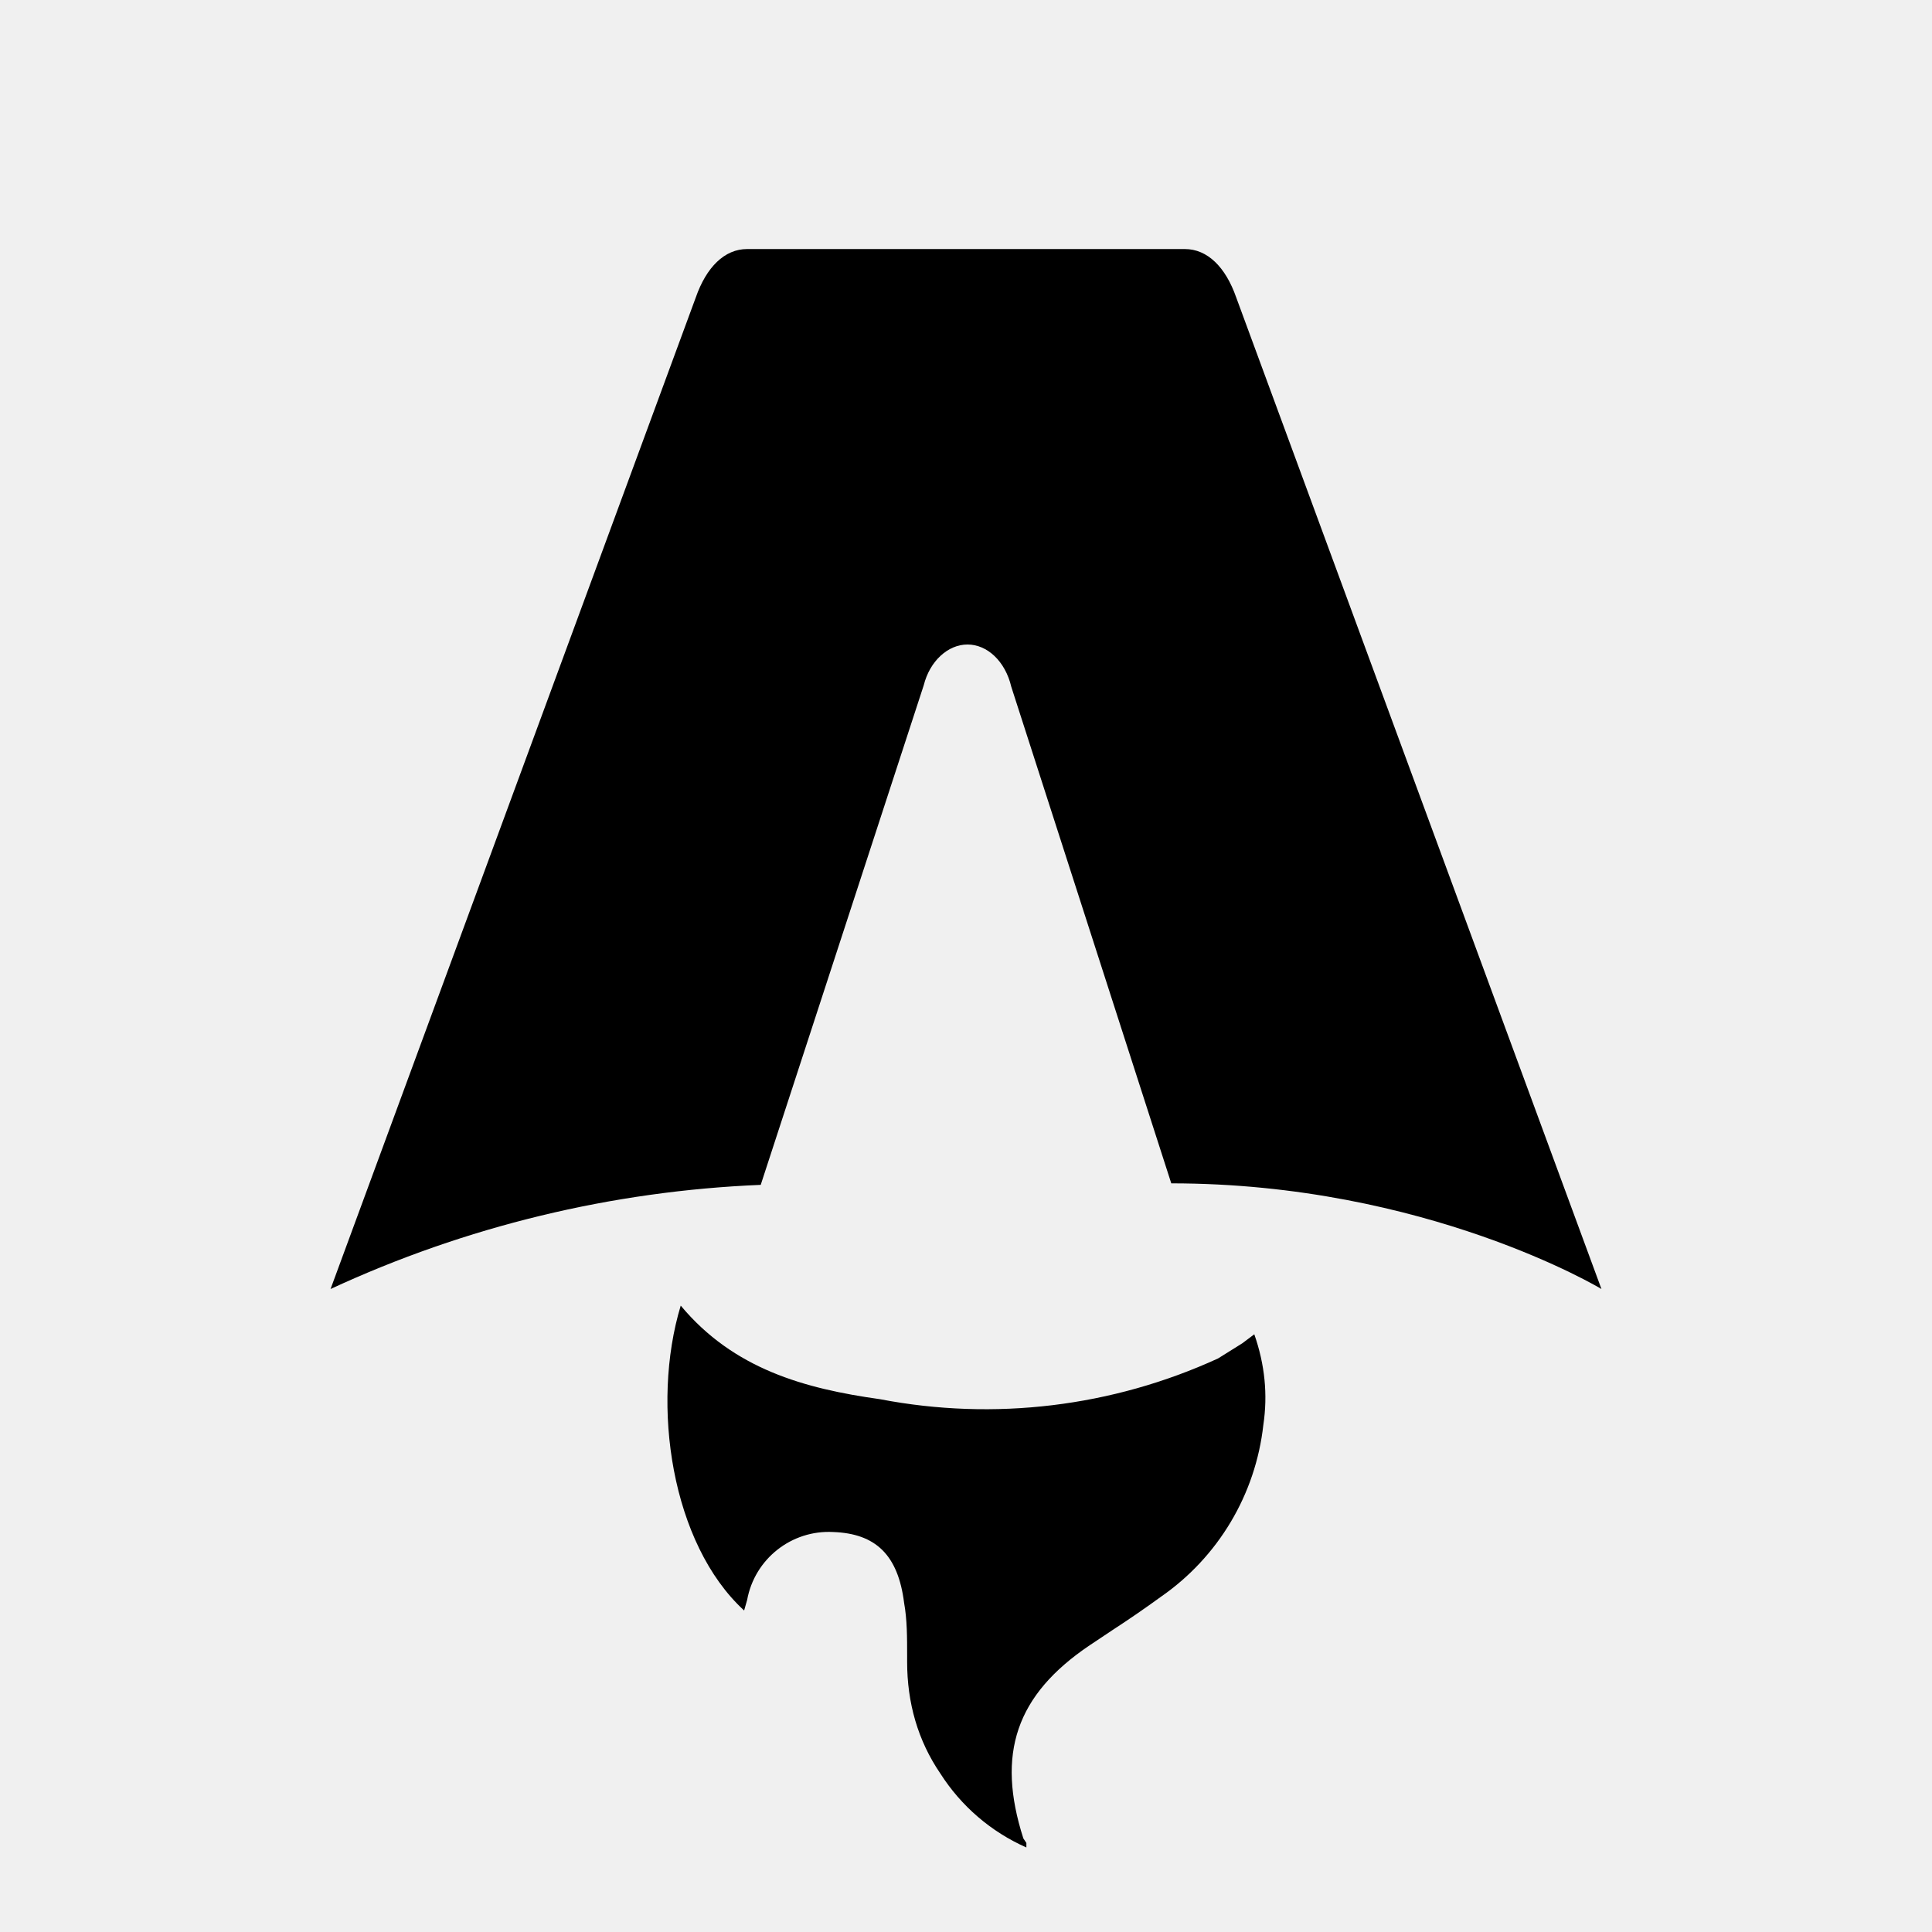
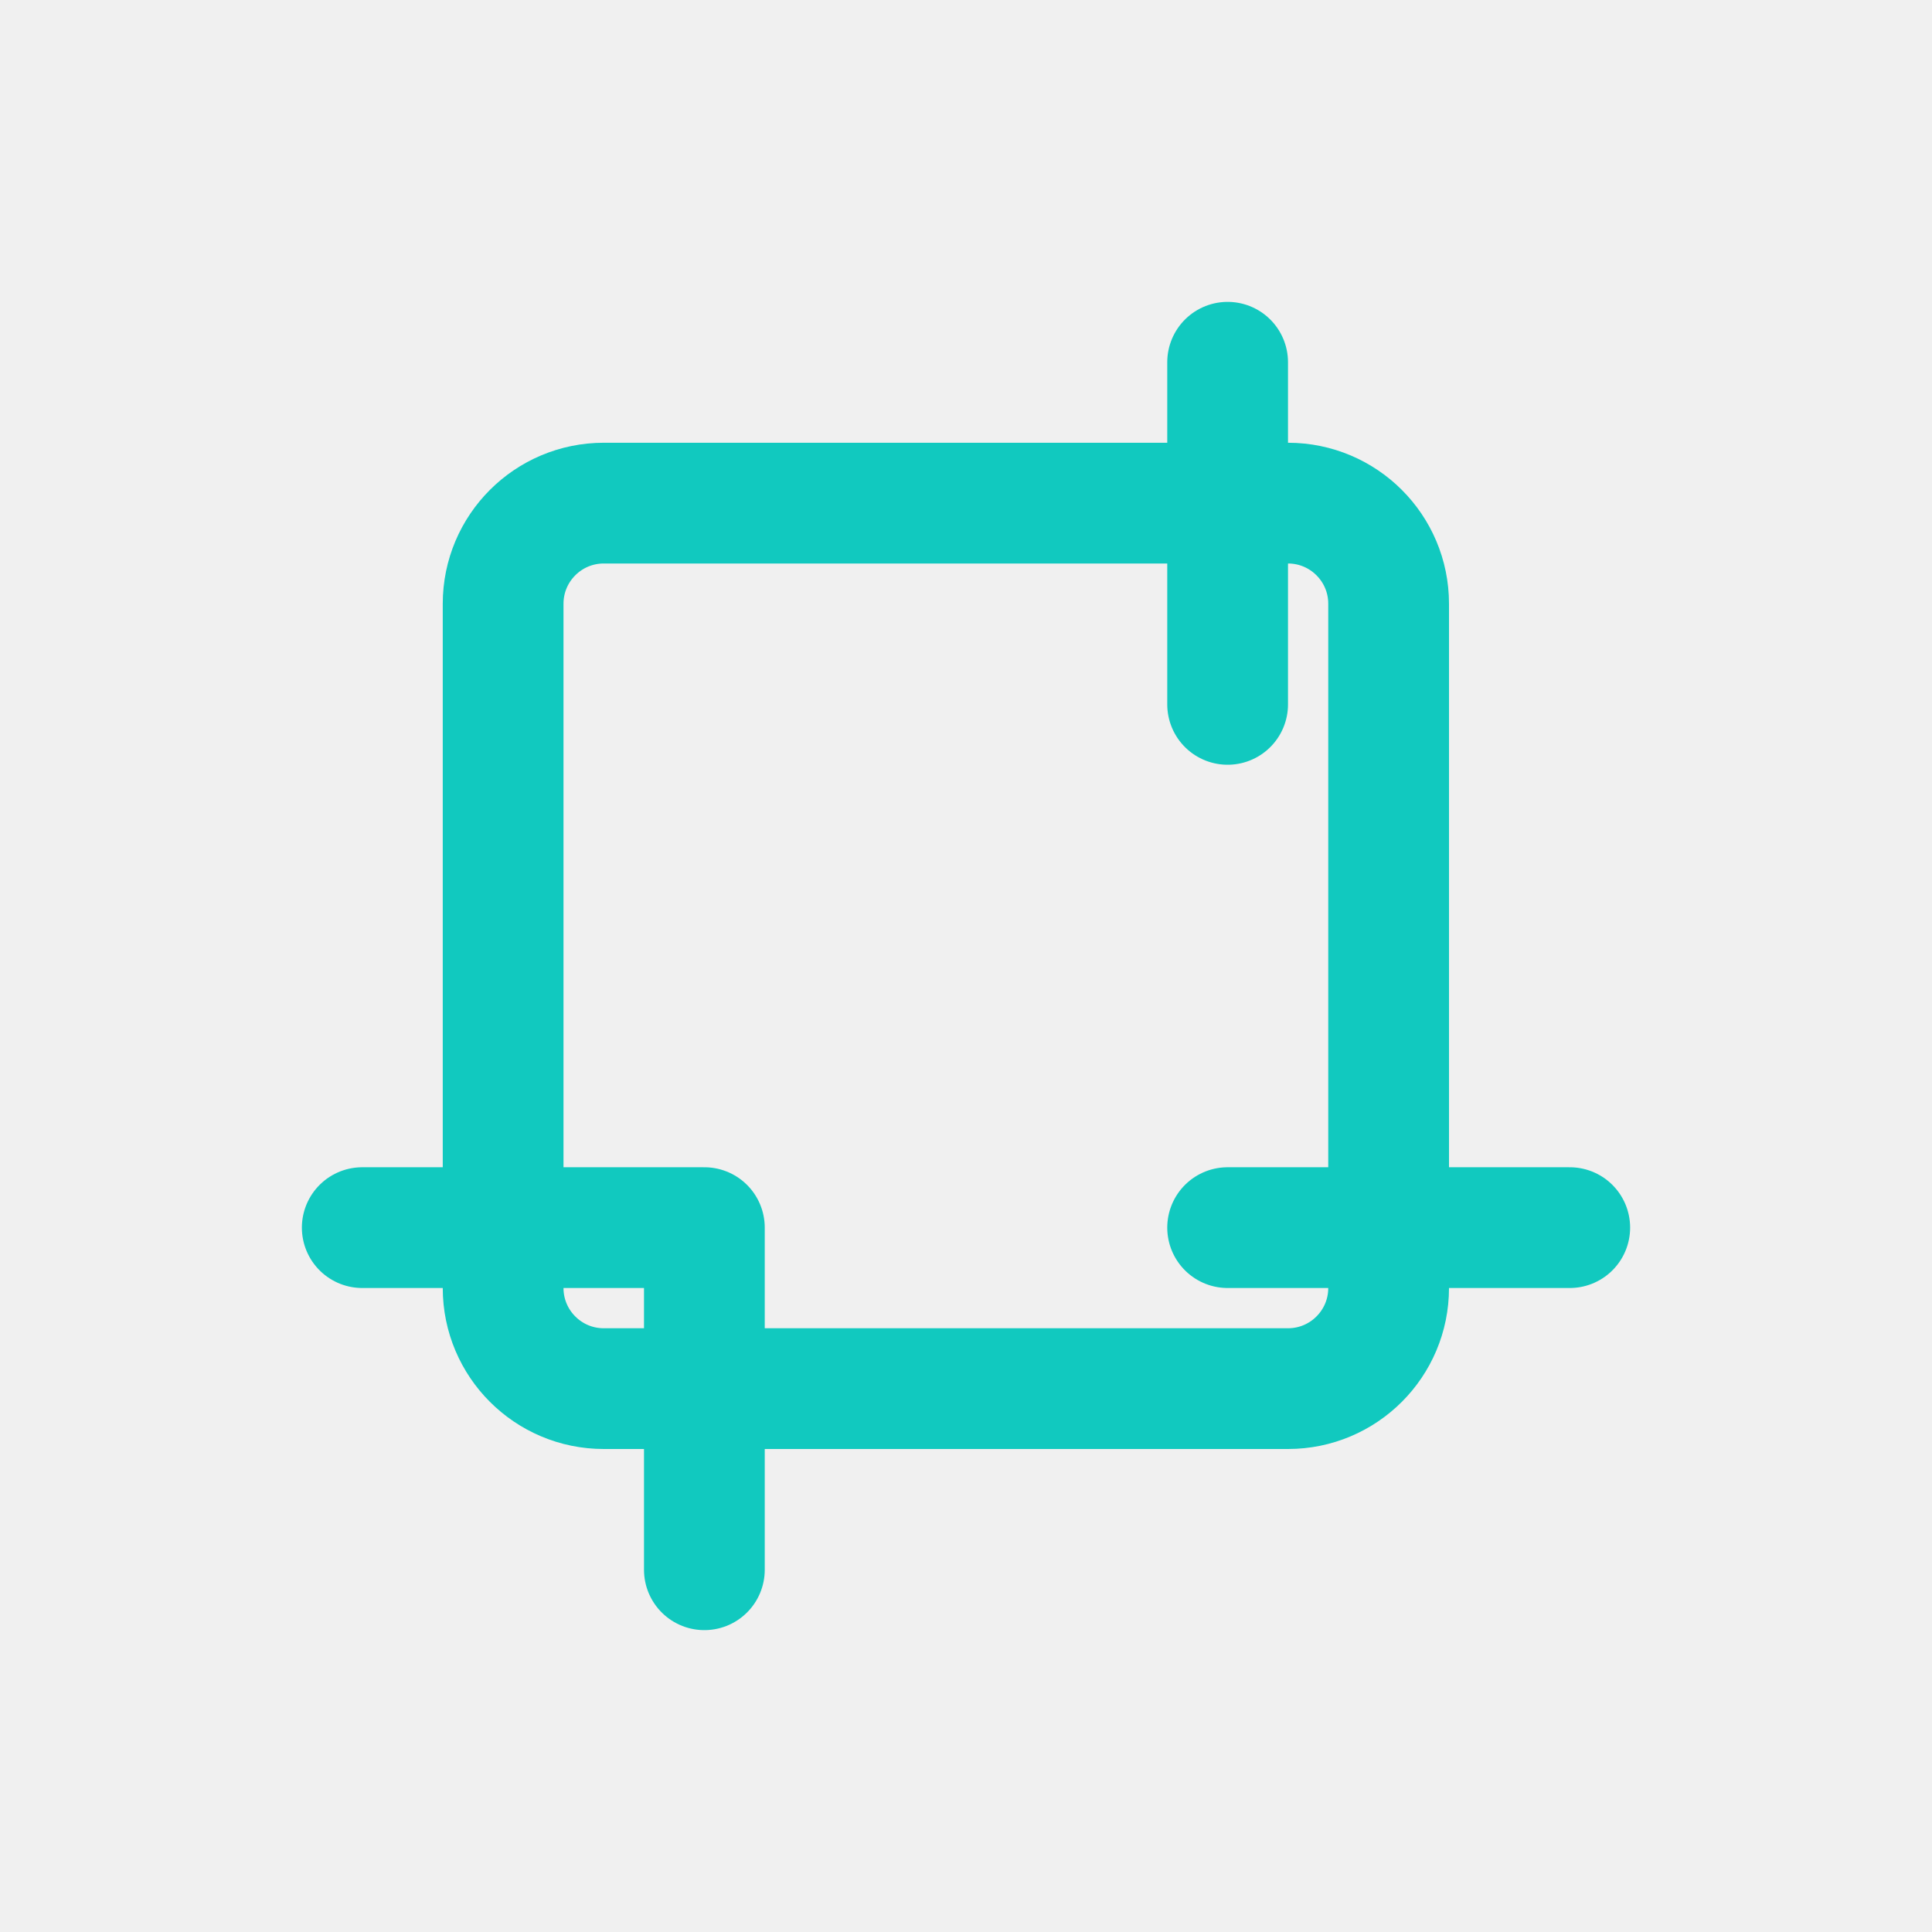
- <svg xmlns="http://www.w3.org/2000/svg" fill="none" viewBox="0 0 128 128">
-   <path d="M50.4 78.5a75.1 75.1 0 0 0-28.5 6.9l24.2-65.7c.7-2 1.9-3.2 3.4-3.2h29c1.5 0 2.7 1.2 3.4 3.2l24.2 65.7s-11.6-7-28.5-7L67 45.5c-.4-1.7-1.6-2.8-2.9-2.8-1.3 0-2.5 1.1-2.9 2.7L50.4 78.5Zm-1.1 28.2Zm-4.2-20.2c-2 6.6-.6 15.8 4.2 20.2a17.5 17.5 0 0 1 .2-.7 5.5 5.5 0 0 1 5.7-4.5c2.8.1 4.3 1.5 4.7 4.7.2 1.1.2 2.3.2 3.5v.4c0 2.7.7 5.2 2.2 7.4a13 13 0 0 0 5.7 4.9v-.3l-.2-.3c-1.8-5.6-.5-9.5 4.4-12.8l1.5-1a73 73 0 0 0 3.2-2.2 16 16 0 0 0 6.8-11.4c.3-2 .1-4-.6-6l-.8.6-1.6 1a37 37 0 0 1-22.4 2.7c-5-.7-9.7-2-13.2-6.2Z" />
-   <style>
-         path { fill: #000; }
-         @media (prefers-color-scheme: dark) {
-             path { fill: #FFF; }
-         }
-     </style>
+ <svg xmlns="http://www.w3.org/2000/svg" viewBox="0 0 96 96" fill="none">
+   <path d="M30 25h34a5 5 0 0 1 5 5v34a5 5 0 0 1-5 5H30a5 5 0 0 1-5-5V30a5 5 0 0 1 5-5Z" stroke="#11c9bf" stroke-width="6" stroke-linejoin="round" />
+   <path d="M61 18v17M18 61h17M61 61h17M35 78V61" stroke="#11c9bf" stroke-width="6" stroke-linecap="round" />
</svg>
